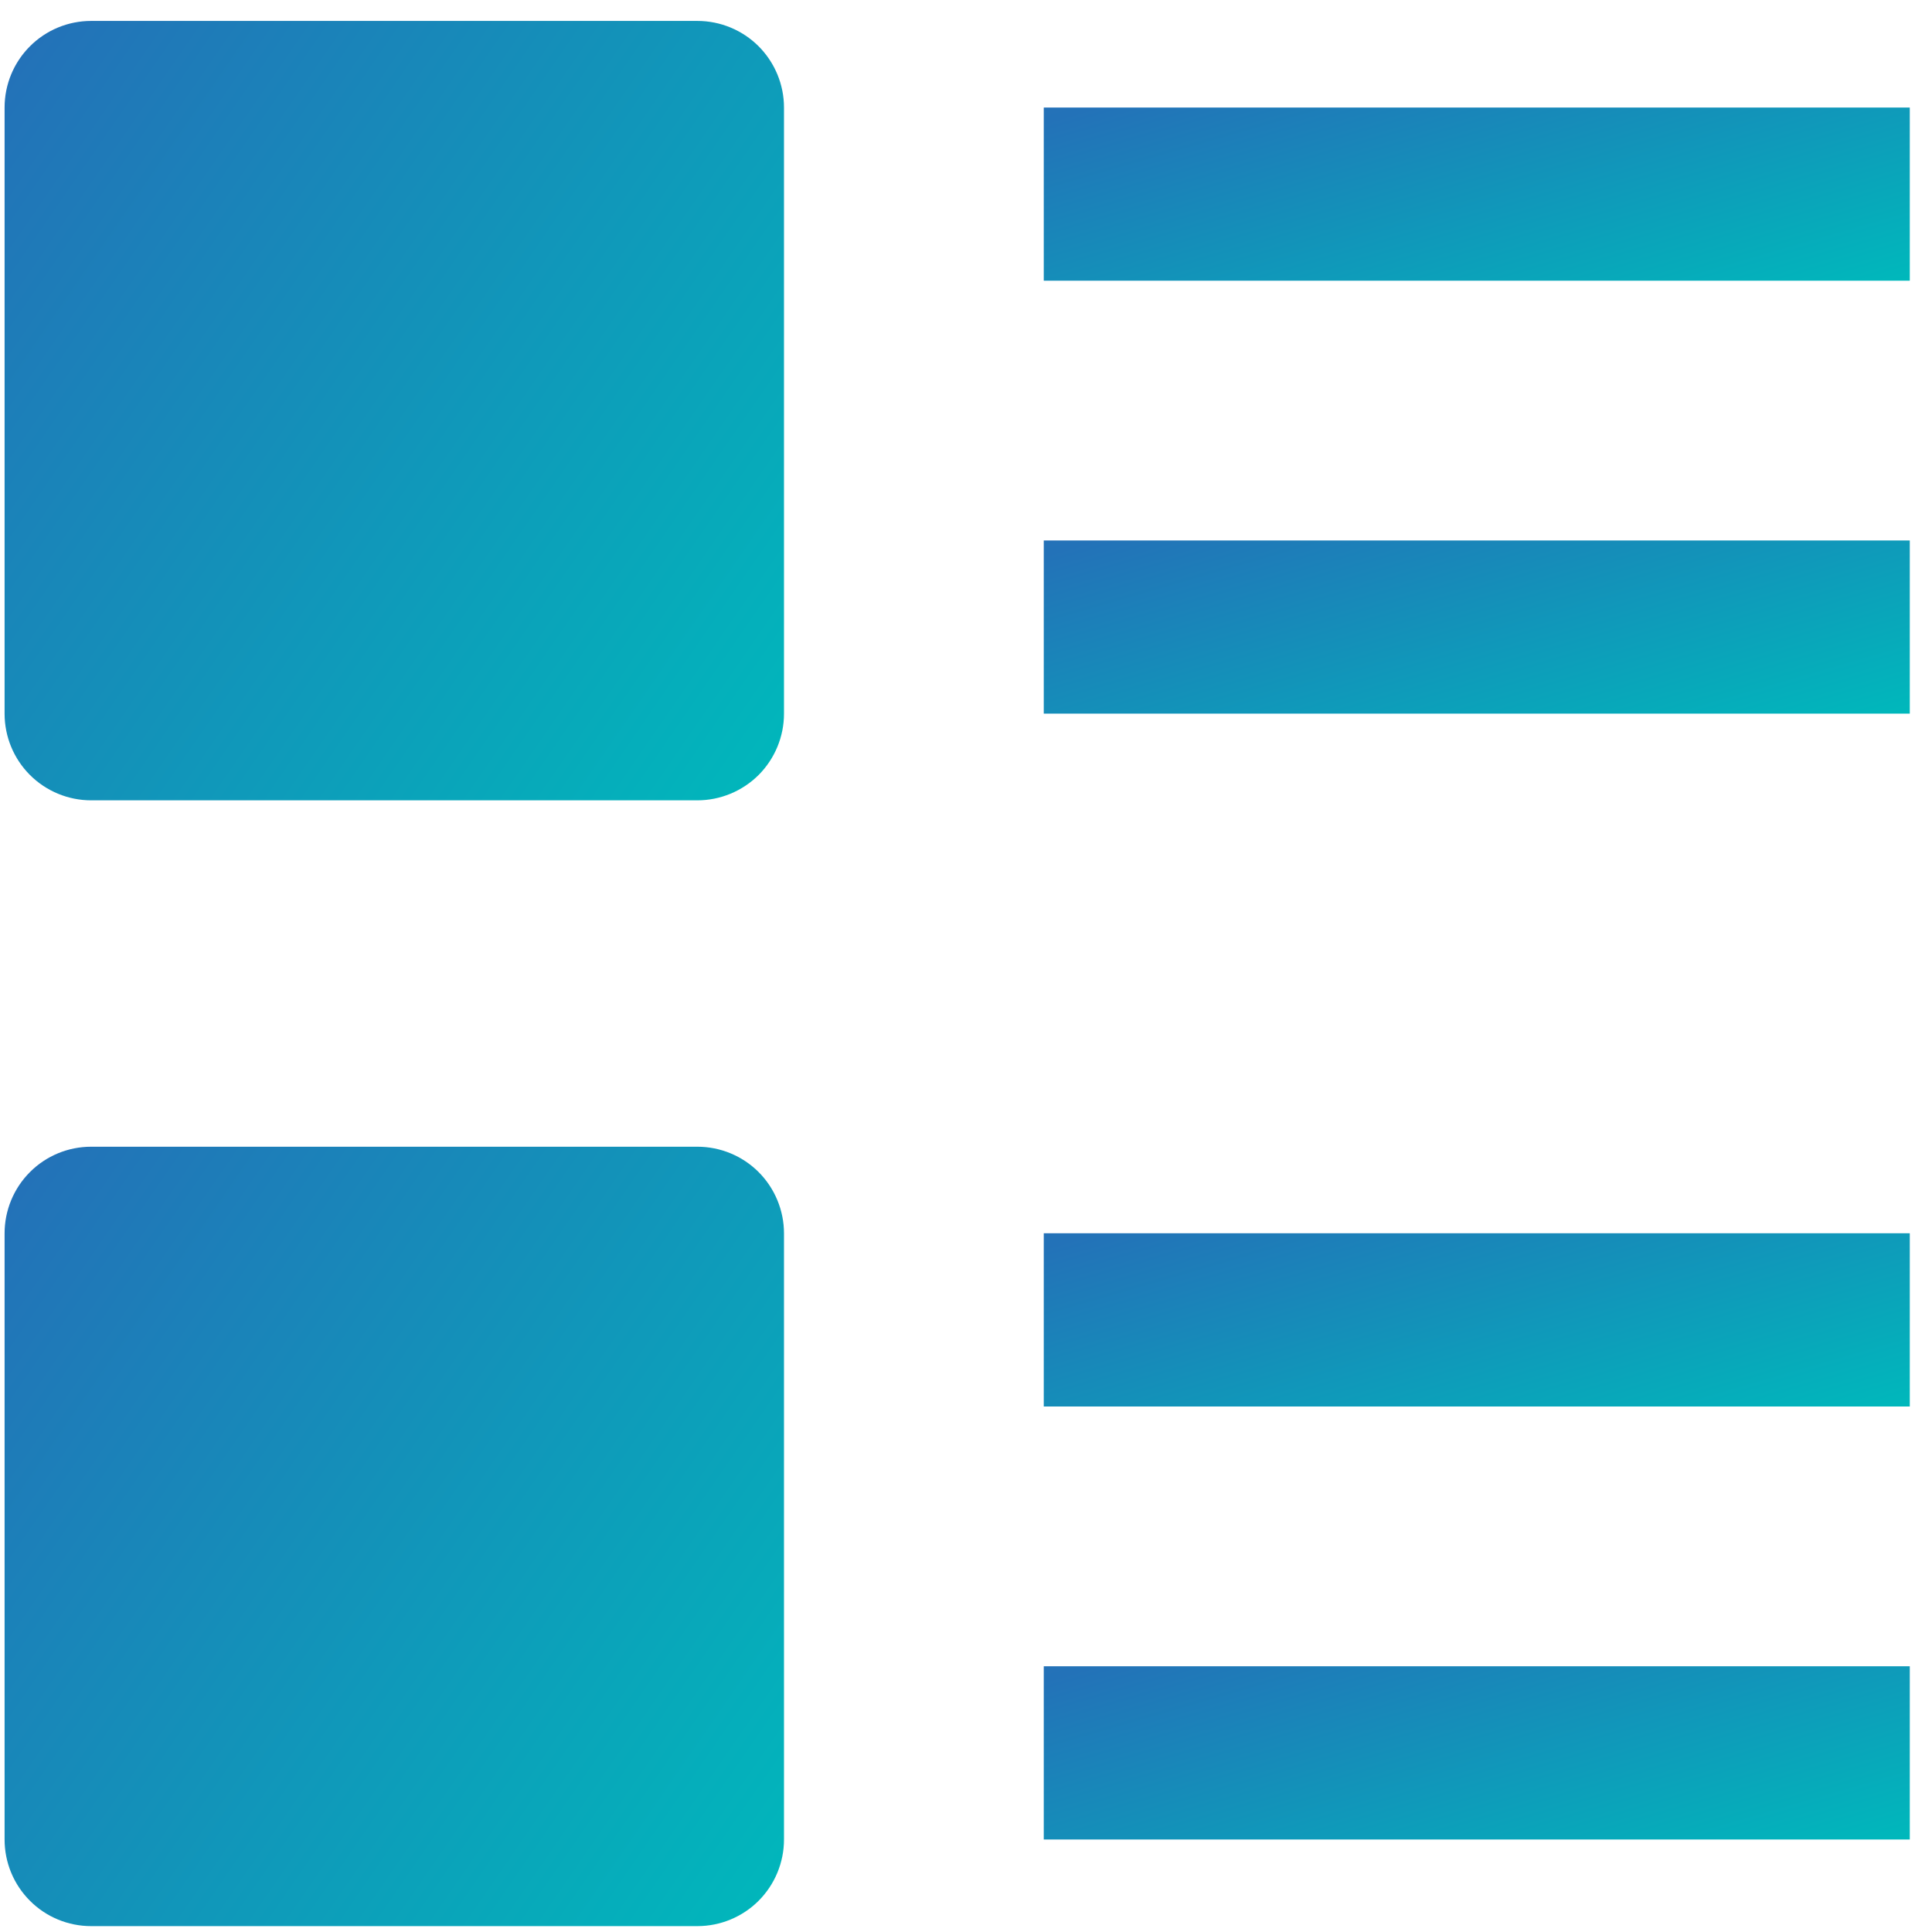
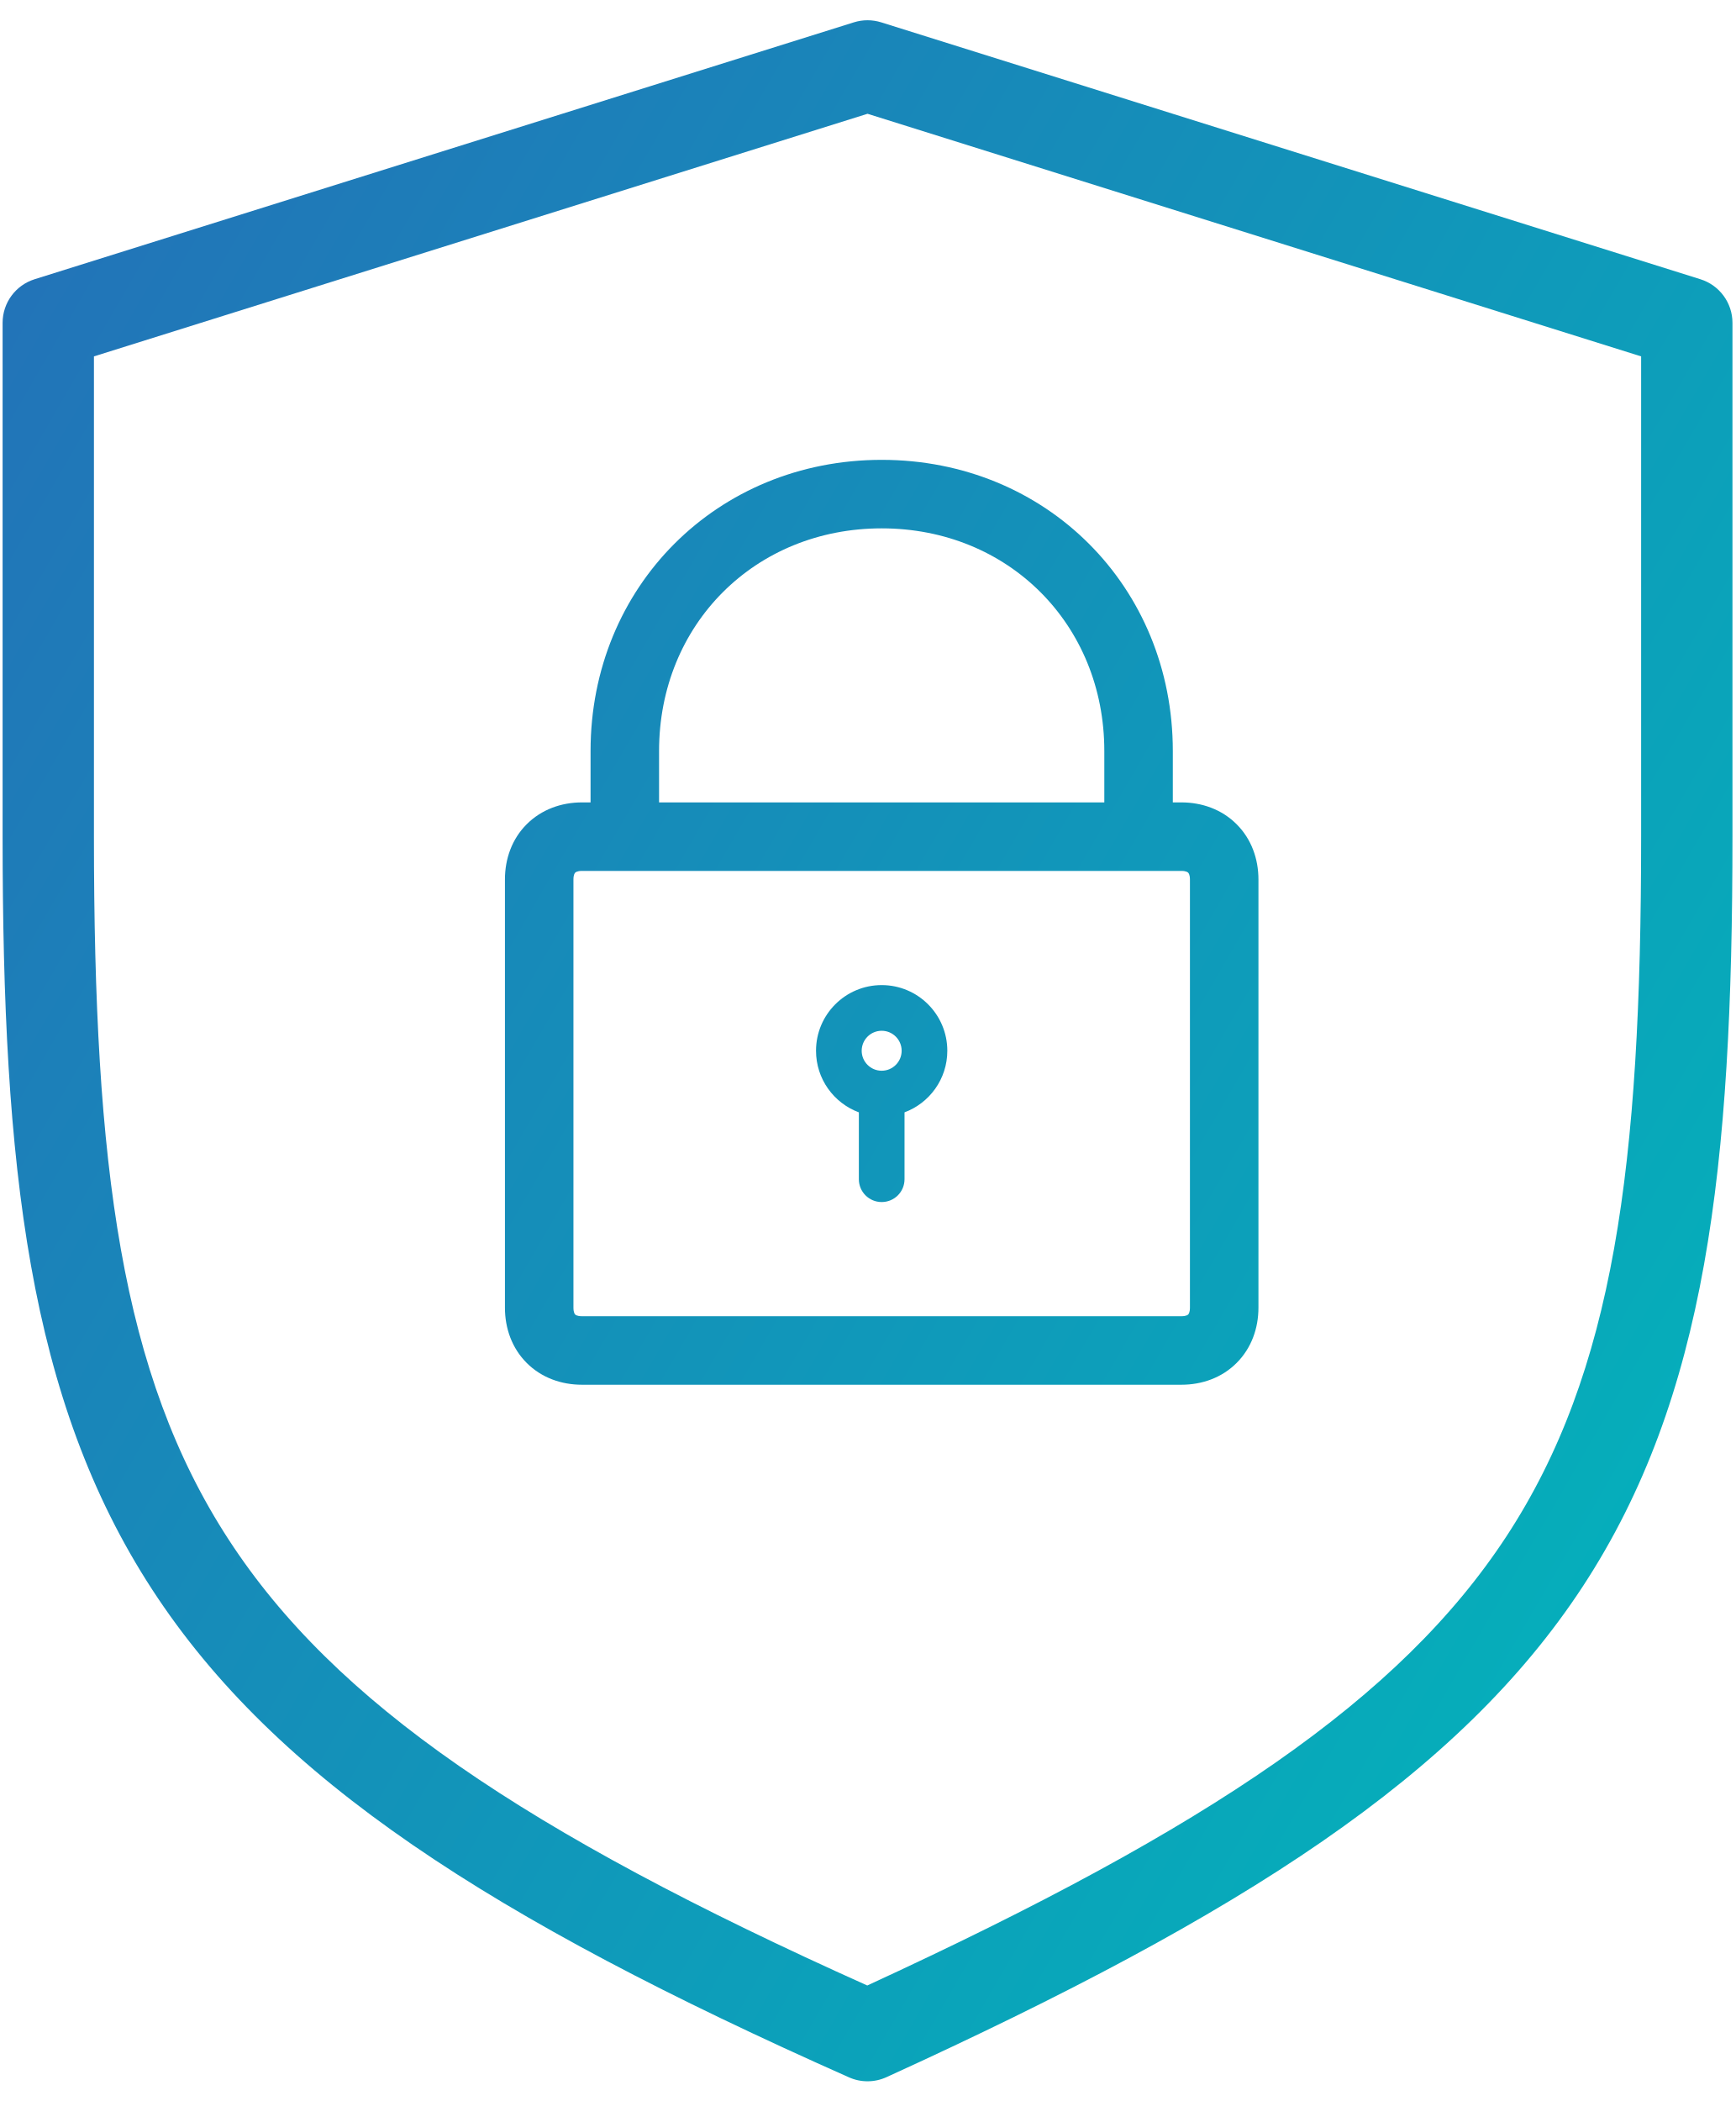
- <svg xmlns="http://www.w3.org/2000/svg" width="24" height="24" viewBox="0 0 24 24" fill="none">
-   <path d="M8.663 9.942H1.132C0.847 9.942 0.573 9.828 0.372 9.627C0.17 9.425 0.057 9.151 0.057 8.866V1.336C0.057 1.05 0.17 0.777 0.372 0.575C0.573 0.373 0.847 0.26 1.132 0.26H8.663C8.948 0.26 9.222 0.373 9.424 0.575C9.625 0.777 9.739 1.05 9.739 1.336V8.866C9.739 9.151 9.625 9.425 9.424 9.627C9.222 9.828 8.948 9.942 8.663 9.942Z" fill="url(#paint0_linear_452_2871)" />
-   <path d="M8.663 23.927H1.132C0.847 23.927 0.573 23.814 0.372 23.612C0.17 23.41 0.057 23.137 0.057 22.851V15.321C0.057 15.036 0.17 14.762 0.372 14.56C0.573 14.358 0.847 14.245 1.132 14.245H8.663C8.948 14.245 9.222 14.358 9.424 14.56C9.625 14.762 9.739 15.036 9.739 15.321V22.851C9.739 23.137 9.625 23.41 9.424 23.612C9.222 23.814 8.948 23.927 8.663 23.927Z" fill="url(#paint1_linear_452_2871)" />
-   <path d="M12.966 1.336H23.724V3.487H12.966V1.336Z" fill="url(#paint2_linear_452_2871)" />
-   <path d="M23.724 15.32H12.966V17.472H23.724V15.32Z" fill="url(#paint3_linear_452_2871)" />
-   <path d="M23.724 20.699H12.966V22.851H23.724V20.699Z" fill="url(#paint4_linear_452_2871)" />
-   <path d="M23.724 6.714H12.966V8.865H23.724V6.714Z" fill="url(#paint5_linear_452_2871)" />
+ <svg xmlns="http://www.w3.org/2000/svg" width="38" height="46" viewBox="0 0 38 46" fill="none">
+   <path fill-rule="evenodd" clip-rule="evenodd" d="M19.296 0.489C19.101 0.428 18.892 0.428 18.698 0.489L0.757 6.114C0.34 6.245 0.057 6.631 0.057 7.068V18.318C0.057 25.545 0.624 30.642 3.332 34.801C6.035 38.954 10.76 42.004 18.591 45.482C18.852 45.599 19.151 45.597 19.412 45.478C27.236 41.909 31.959 38.858 34.66 34.733C37.369 30.597 37.937 25.545 37.937 18.318V7.068C37.937 6.631 37.653 6.245 37.236 6.114L19.296 0.489ZM2.057 18.318V7.803L18.997 2.491L35.937 7.803V18.318C35.937 25.529 35.343 30.04 32.987 33.638C30.665 37.183 26.525 40.002 18.991 43.471C11.465 40.094 7.328 37.275 5.008 33.71C2.65 30.088 2.057 25.529 2.057 18.318ZM19.307 11.568C16.533 11.568 14.432 13.67 14.432 16.443V17.568H24.182V16.443C24.182 13.67 22.08 11.568 19.307 11.568ZM25.682 17.568V16.443C25.682 12.842 22.908 10.068 19.307 10.068C15.705 10.068 12.932 12.842 12.932 16.443V17.568H12.744C12.293 17.568 11.858 17.722 11.534 18.046C11.21 18.369 11.057 18.804 11.057 19.256V28.631C11.057 29.082 11.21 29.517 11.534 29.841C11.858 30.165 12.293 30.318 12.744 30.318H25.869C26.321 30.318 26.756 30.165 27.079 29.841C27.403 29.517 27.557 29.082 27.557 28.631V19.256C27.557 18.804 27.403 18.369 27.079 18.046C26.756 17.722 26.321 17.568 25.869 17.568H25.682ZM13.682 19.068H12.744C12.633 19.068 12.599 19.102 12.595 19.107C12.59 19.111 12.557 19.145 12.557 19.256V28.631C12.557 28.742 12.59 28.776 12.595 28.78C12.599 28.785 12.633 28.818 12.744 28.818H25.869C25.98 28.818 26.014 28.785 26.018 28.78C26.023 28.776 26.057 28.742 26.057 28.631V19.256C26.057 19.145 26.023 19.111 26.018 19.107C26.014 19.102 25.98 19.068 25.869 19.068H24.932H13.682ZM19.307 21.568C18.513 21.568 17.869 22.212 17.869 23.006C17.869 23.624 18.259 24.151 18.807 24.354V25.818C18.807 26.095 19.03 26.318 19.307 26.318C19.583 26.318 19.807 26.095 19.807 25.818V24.354C20.354 24.151 20.744 23.624 20.744 23.006C20.744 22.212 20.101 21.568 19.307 21.568ZM19.307 23.443C19.548 23.443 19.744 23.247 19.744 23.006C19.744 22.764 19.548 22.568 19.307 22.568C19.065 22.568 18.869 22.764 18.869 23.006C18.869 23.247 19.065 23.443 19.307 23.443Z" fill="url(#paint0_linear_807_1610)" />
  <defs>
-     <linearGradient id="paint0_linear_452_2871" x1="-4.146" y1="-10.707" x2="19.432" y2="5.548" gradientUnits="userSpaceOnUse">
-       <stop offset="0.068" stop-color="#3D65AF" />
-       <stop offset="0.354" stop-color="#2372B8" />
-       <stop offset="0.807" stop-color="#00B8BB" />
-     </linearGradient>
-     <linearGradient id="paint1_linear_452_2871" x1="-4.146" y1="3.278" x2="19.432" y2="19.533" gradientUnits="userSpaceOnUse">
-       <stop offset="0.068" stop-color="#3D65AF" />
-       <stop offset="0.354" stop-color="#2372B8" />
-       <stop offset="0.807" stop-color="#00B8BB" />
-     </linearGradient>
-     <linearGradient id="paint2_linear_452_2871" x1="8.296" y1="-1.101" x2="11.297" y2="9.241" gradientUnits="userSpaceOnUse">
-       <stop offset="0.068" stop-color="#3D65AF" />
-       <stop offset="0.354" stop-color="#2372B8" />
-       <stop offset="0.807" stop-color="#00B8BB" />
-     </linearGradient>
-     <linearGradient id="paint3_linear_452_2871" x1="8.296" y1="12.883" x2="11.297" y2="23.225" gradientUnits="userSpaceOnUse">
-       <stop offset="0.068" stop-color="#3D65AF" />
-       <stop offset="0.354" stop-color="#2372B8" />
-       <stop offset="0.807" stop-color="#00B8BB" />
-     </linearGradient>
-     <linearGradient id="paint4_linear_452_2871" x1="8.296" y1="18.262" x2="11.297" y2="28.604" gradientUnits="userSpaceOnUse">
-       <stop offset="0.068" stop-color="#3D65AF" />
-       <stop offset="0.354" stop-color="#2372B8" />
-       <stop offset="0.807" stop-color="#00B8BB" />
-     </linearGradient>
-     <linearGradient id="paint5_linear_452_2871" x1="8.296" y1="4.277" x2="11.297" y2="14.619" gradientUnits="userSpaceOnUse">
+     <linearGradient id="paint0_linear_807_1610" x1="-16.385" y1="-50.67" x2="85.562" y2="8.328" gradientUnits="userSpaceOnUse">
      <stop offset="0.068" stop-color="#3D65AF" />
      <stop offset="0.354" stop-color="#2372B8" />
      <stop offset="0.807" stop-color="#00B8BB" />
    </linearGradient>
  </defs>
</svg>
